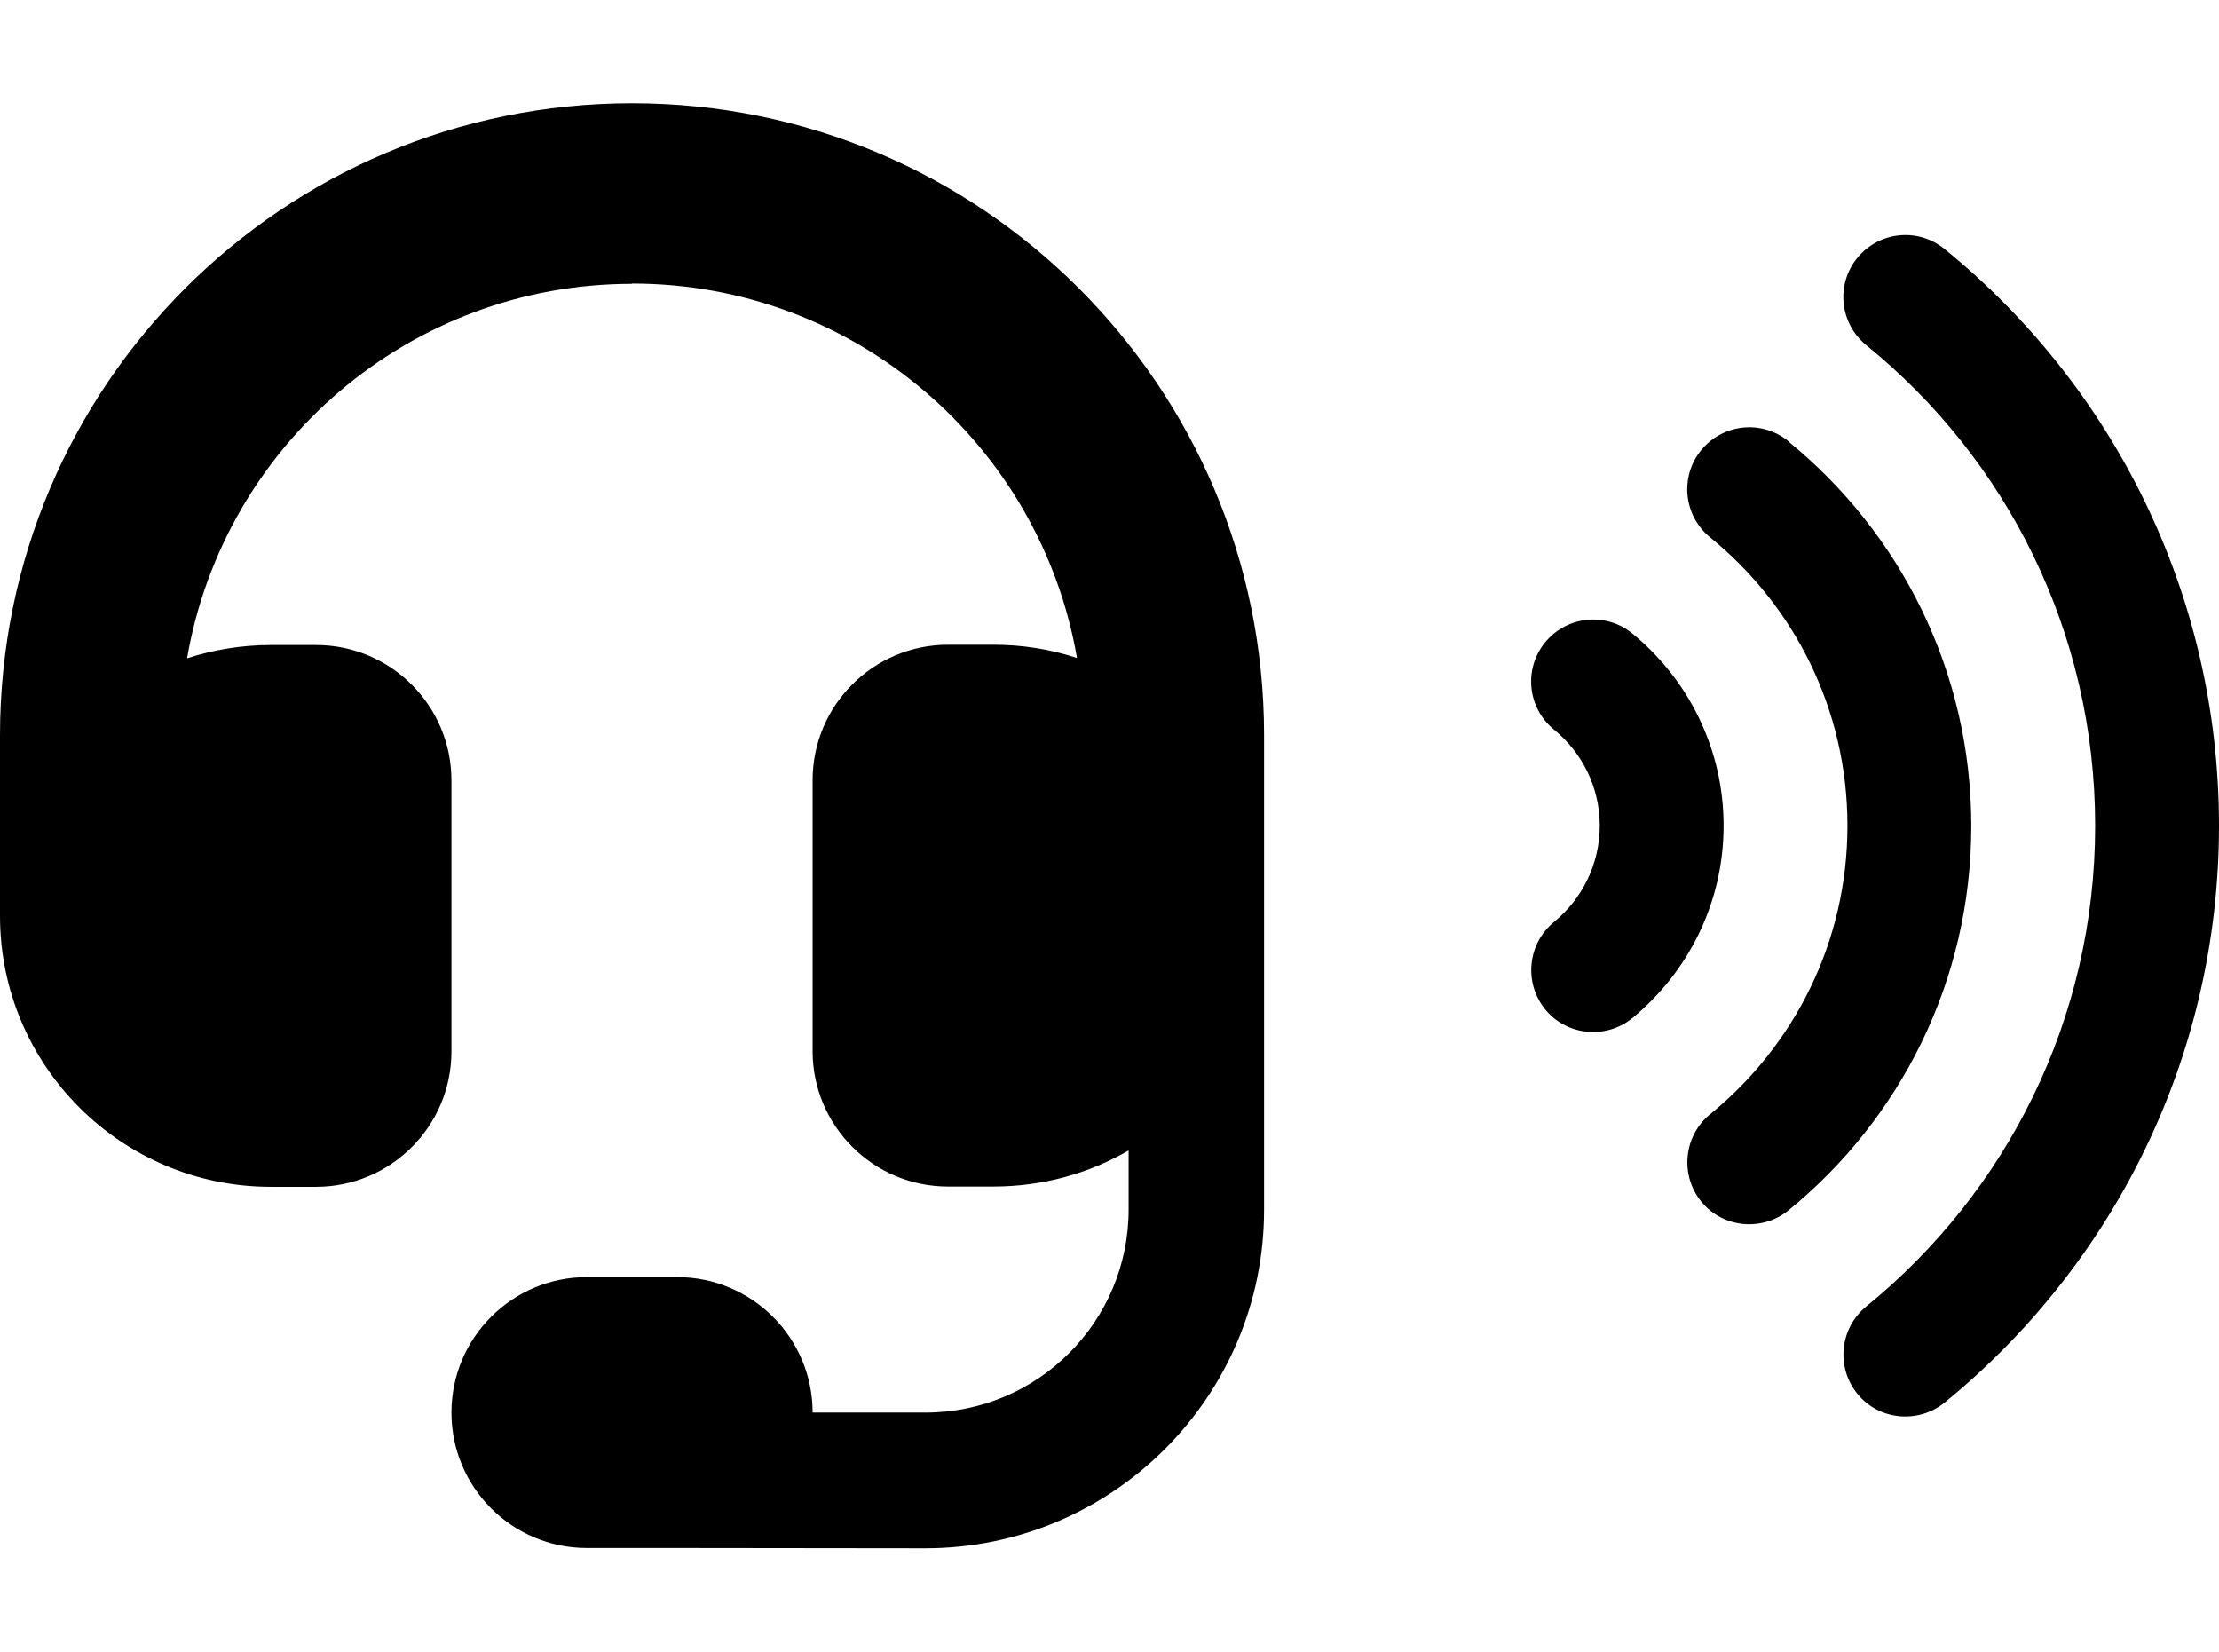
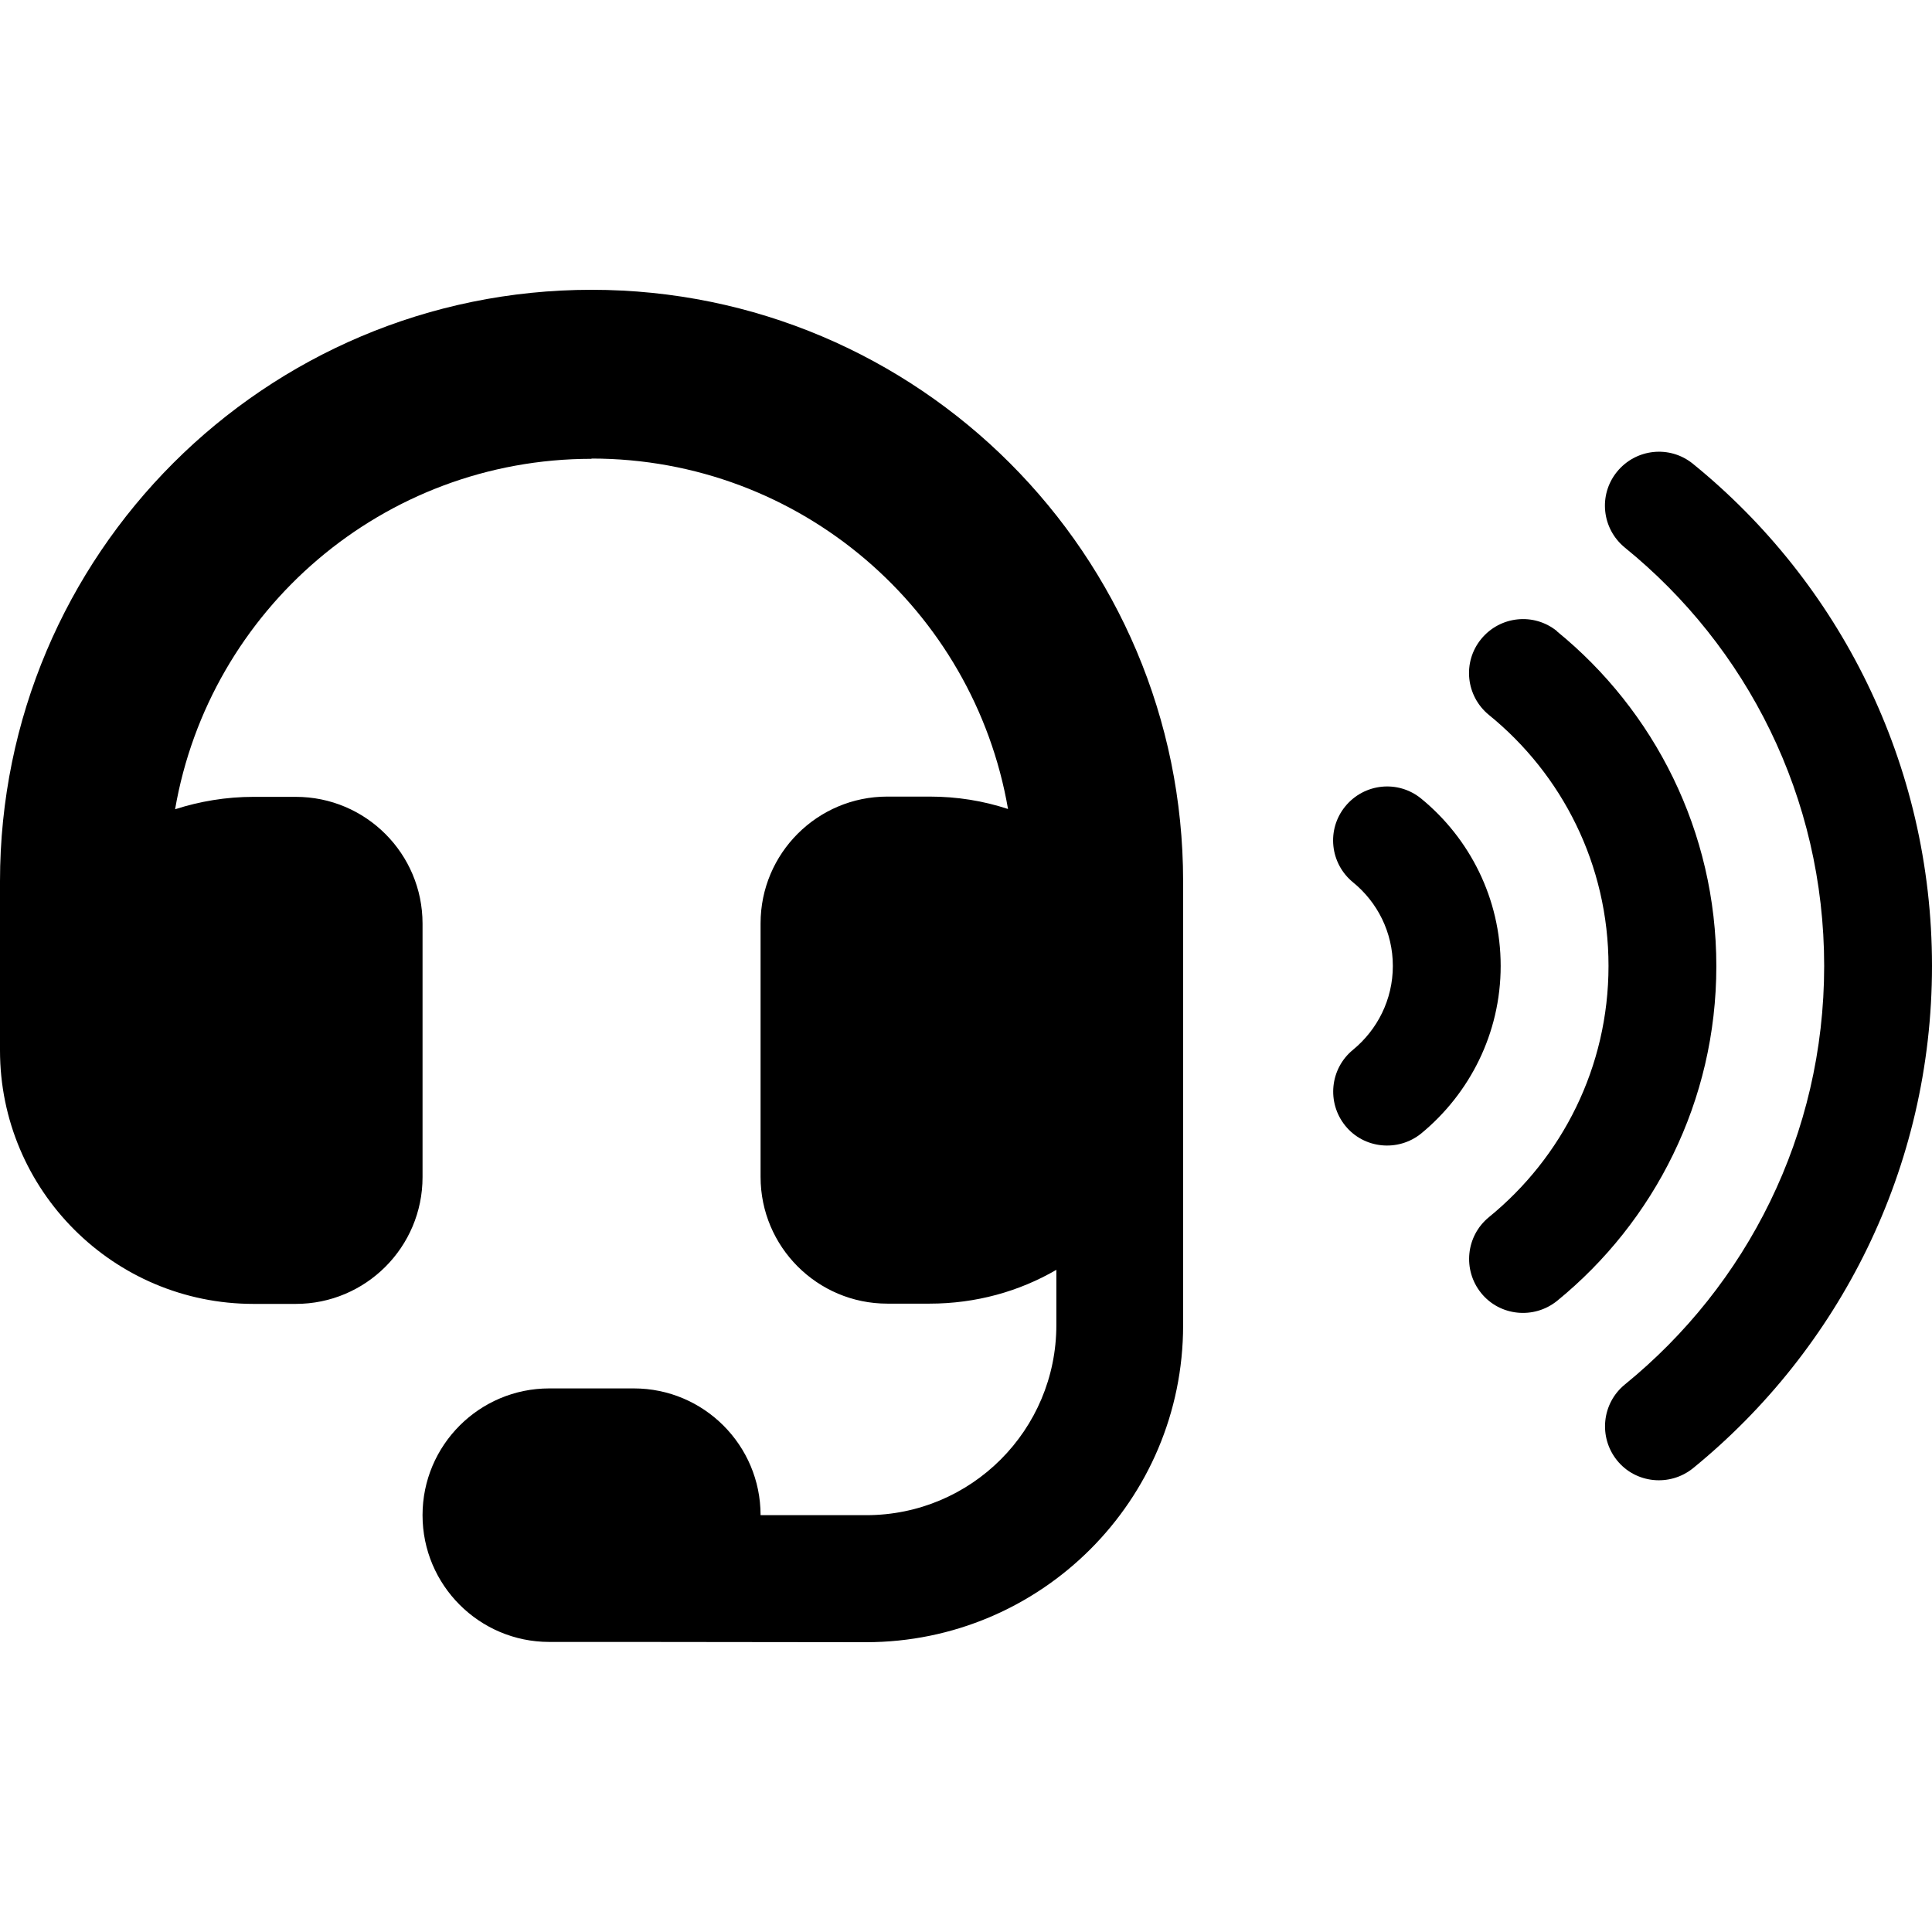
- <svg xmlns="http://www.w3.org/2000/svg" viewBox="0 0 860 640" version="1.1" id="svg1" width="860" height="640">
+ <svg xmlns="http://www.w3.org/2000/svg" viewBox="0 0 640 640" version="1.1" id="svg1" width="640" height="640">
  <defs id="defs1" />
-   <path d="m 244.952,109.986 c -86.389,0 -158.235,62.66 -172.451,145.112 10.17,-3.281 21.105,-5.14 32.478,-5.14 h 17.497 c 28.979,0 52.49,23.511 52.49,52.49 v 104.979 c 0,28.979 -23.511,52.49 -52.49,52.49 H 104.979 C 47.022,459.918 0,412.896 0,354.938 V 284.952 C 0,149.682 109.682,40 244.952,40 380.223,40 489.904,149.682 489.904,284.952 V 468.776 C 489.904,541.277 431.072,600 358.571,600 l -96.122,-0.109 h -34.993 c -28.979,0 -52.49,-23.511 -52.49,-52.49 0,-28.979 23.511,-52.49 52.49,-52.49 h 34.993 c 28.979,0 52.49,23.511 52.49,52.49 v 0 h 43.741 c 43.523,0 78.735,-35.212 78.735,-78.735 v -22.855 c -15.419,8.967 -33.353,13.997 -52.49,13.997 h -17.497 c -28.979,0 -52.49,-23.511 -52.49,-52.49 v -104.98 c 0,-28.979 23.511,-52.49 52.49,-52.49 h 17.497 c 11.373,0 22.199,1.75 32.478,5.14 -14.216,-82.343 -85.952,-145.112 -172.451,-145.112 z" id="path1" style="stroke-width:1.094" />
-   <path d="m 753.6,96.471 c -10.3,-8.4 -25.4,-6.8 -33.8,3.5 -8.4,10.3 -6.8,25.4 3.5,33.8 54.2,44 88.7,111 88.7,186.2 0,75.2 -34.5,142.2 -88.7,186.3 -10.3,8.4 -11.8,23.5 -3.5,33.8 8.3,10.3 23.5,11.8 33.8,3.5 64.9,-52.9 106.4,-133.4 106.4,-223.6 0,-90.2 -41.5,-170.8 -106.4,-223.5 z m -60.5,74.5 c -10.3,-8.4 -25.4,-6.8 -33.8,3.5 -8.4,10.3 -6.8,25.4 3.5,33.8 32.5,26.4 53.2,66.6 53.2,111.7 0,45.1 -20.7,85.3 -53.2,111.8 -10.3,8.4 -11.8,23.5 -3.5,33.8 8.3,10.3 23.5,11.8 33.8,3.5 43.2,-35.2 70.9,-88.9 70.9,-149 0,-60.1 -27.7,-113.8 -70.9,-149 z m -60.5,74.5 c -10.3,-8.4 -25.4,-6.8 -33.8,3.5 -8.4,10.3 -6.8,25.4 3.5,33.8 10.8,8.8 17.7,22.2 17.7,37.2 0,15 -6.9,28.4 -17.7,37.3 -10.3,8.4 -11.8,23.5 -3.5,33.8 8.3,10.3 23.5,11.8 33.8,3.5 21.5,-17.7 35.4,-44.5 35.4,-74.6 0,-30.1 -13.9,-56.9 -35.4,-74.5 z" id="path1-5" />
+   <path d="m 195.962,151.989 c -69.112,0 -126.588,50.128 -137.961,116.09 8.136,-2.624 16.884,-4.112 25.982,-4.112 H 97.981 c 23.183,0 41.992,18.809 41.992,41.992 v 83.984 c 0,23.183 -18.809,41.992 -41.992,41.992 H 83.984 C 37.618,431.934 0,394.317 0,347.951 V 291.962 C 0,183.745 87.745,96 195.962,96 304.178,96 391.923,183.745 391.923,291.962 V 439.021 C 391.923,497.022 344.858,544 286.856,544 l -76.898,-0.087 h -27.995 c -23.183,0 -41.992,-18.809 -41.992,-41.992 0,-23.183 18.809,-41.992 41.992,-41.992 h 27.995 c 23.183,0 41.992,18.809 41.992,41.992 v 0 h 34.993 c 34.818,0 62.988,-28.169 62.988,-62.988 v -18.284 c -12.335,7.174 -26.682,11.198 -41.992,11.198 h -13.997 c -23.183,0 -41.992,-18.809 -41.992,-41.992 v -83.984 c 0,-23.183 18.809,-41.992 41.992,-41.992 h 13.997 c 9.098,0 17.759,1.4 25.982,4.112 -11.373,-65.875 -68.762,-116.09 -137.961,-116.09 z" id="path1" style="stroke-width:0.875" />
+   <path d="m 560.819,153.653 c -7.665,-6.251 -18.902,-5.06 -25.153,2.605 -6.251,7.665 -5.06,18.902 2.605,25.154 40.335,32.744 66.009,82.605 66.009,138.567 0,55.963 -25.674,105.823 -66.009,138.642 -7.665,6.251 -8.781,17.488 -2.605,25.153 6.177,7.665 17.488,8.781 25.153,2.605 C 609.116,447.011 640,387.104 640,319.978 640,252.853 609.116,192.871 560.819,153.653 Z m -45.023,55.442 c -7.665,-6.251 -18.902,-5.06 -25.153,2.605 -6.251,7.665 -5.06,18.902 2.605,25.153 24.186,19.647 39.591,49.563 39.591,83.126 0,33.563 -15.405,63.479 -39.591,83.2 -7.665,6.251 -8.781,17.488 -2.605,25.153 6.177,7.665 17.488,8.781 25.153,2.605 32.149,-26.195 52.763,-66.158 52.763,-110.884 0,-44.726 -20.614,-84.688 -52.763,-110.884 z m -45.023,55.442 c -7.665,-6.251 -18.902,-5.06 -25.153,2.605 -6.251,7.665 -5.06,18.902 2.605,25.153 8.037,6.549 13.172,16.521 13.172,27.684 0,11.163 -5.135,21.135 -13.172,27.758 -7.665,6.251 -8.781,17.488 -2.605,25.153 6.177,7.665 17.488,8.781 25.153,2.605 16,-13.172 26.344,-33.116 26.344,-55.516 0,-22.4 -10.344,-42.344 -26.344,-55.442 z" id="path1-5" style="stroke-width:0.744" />
</svg>
